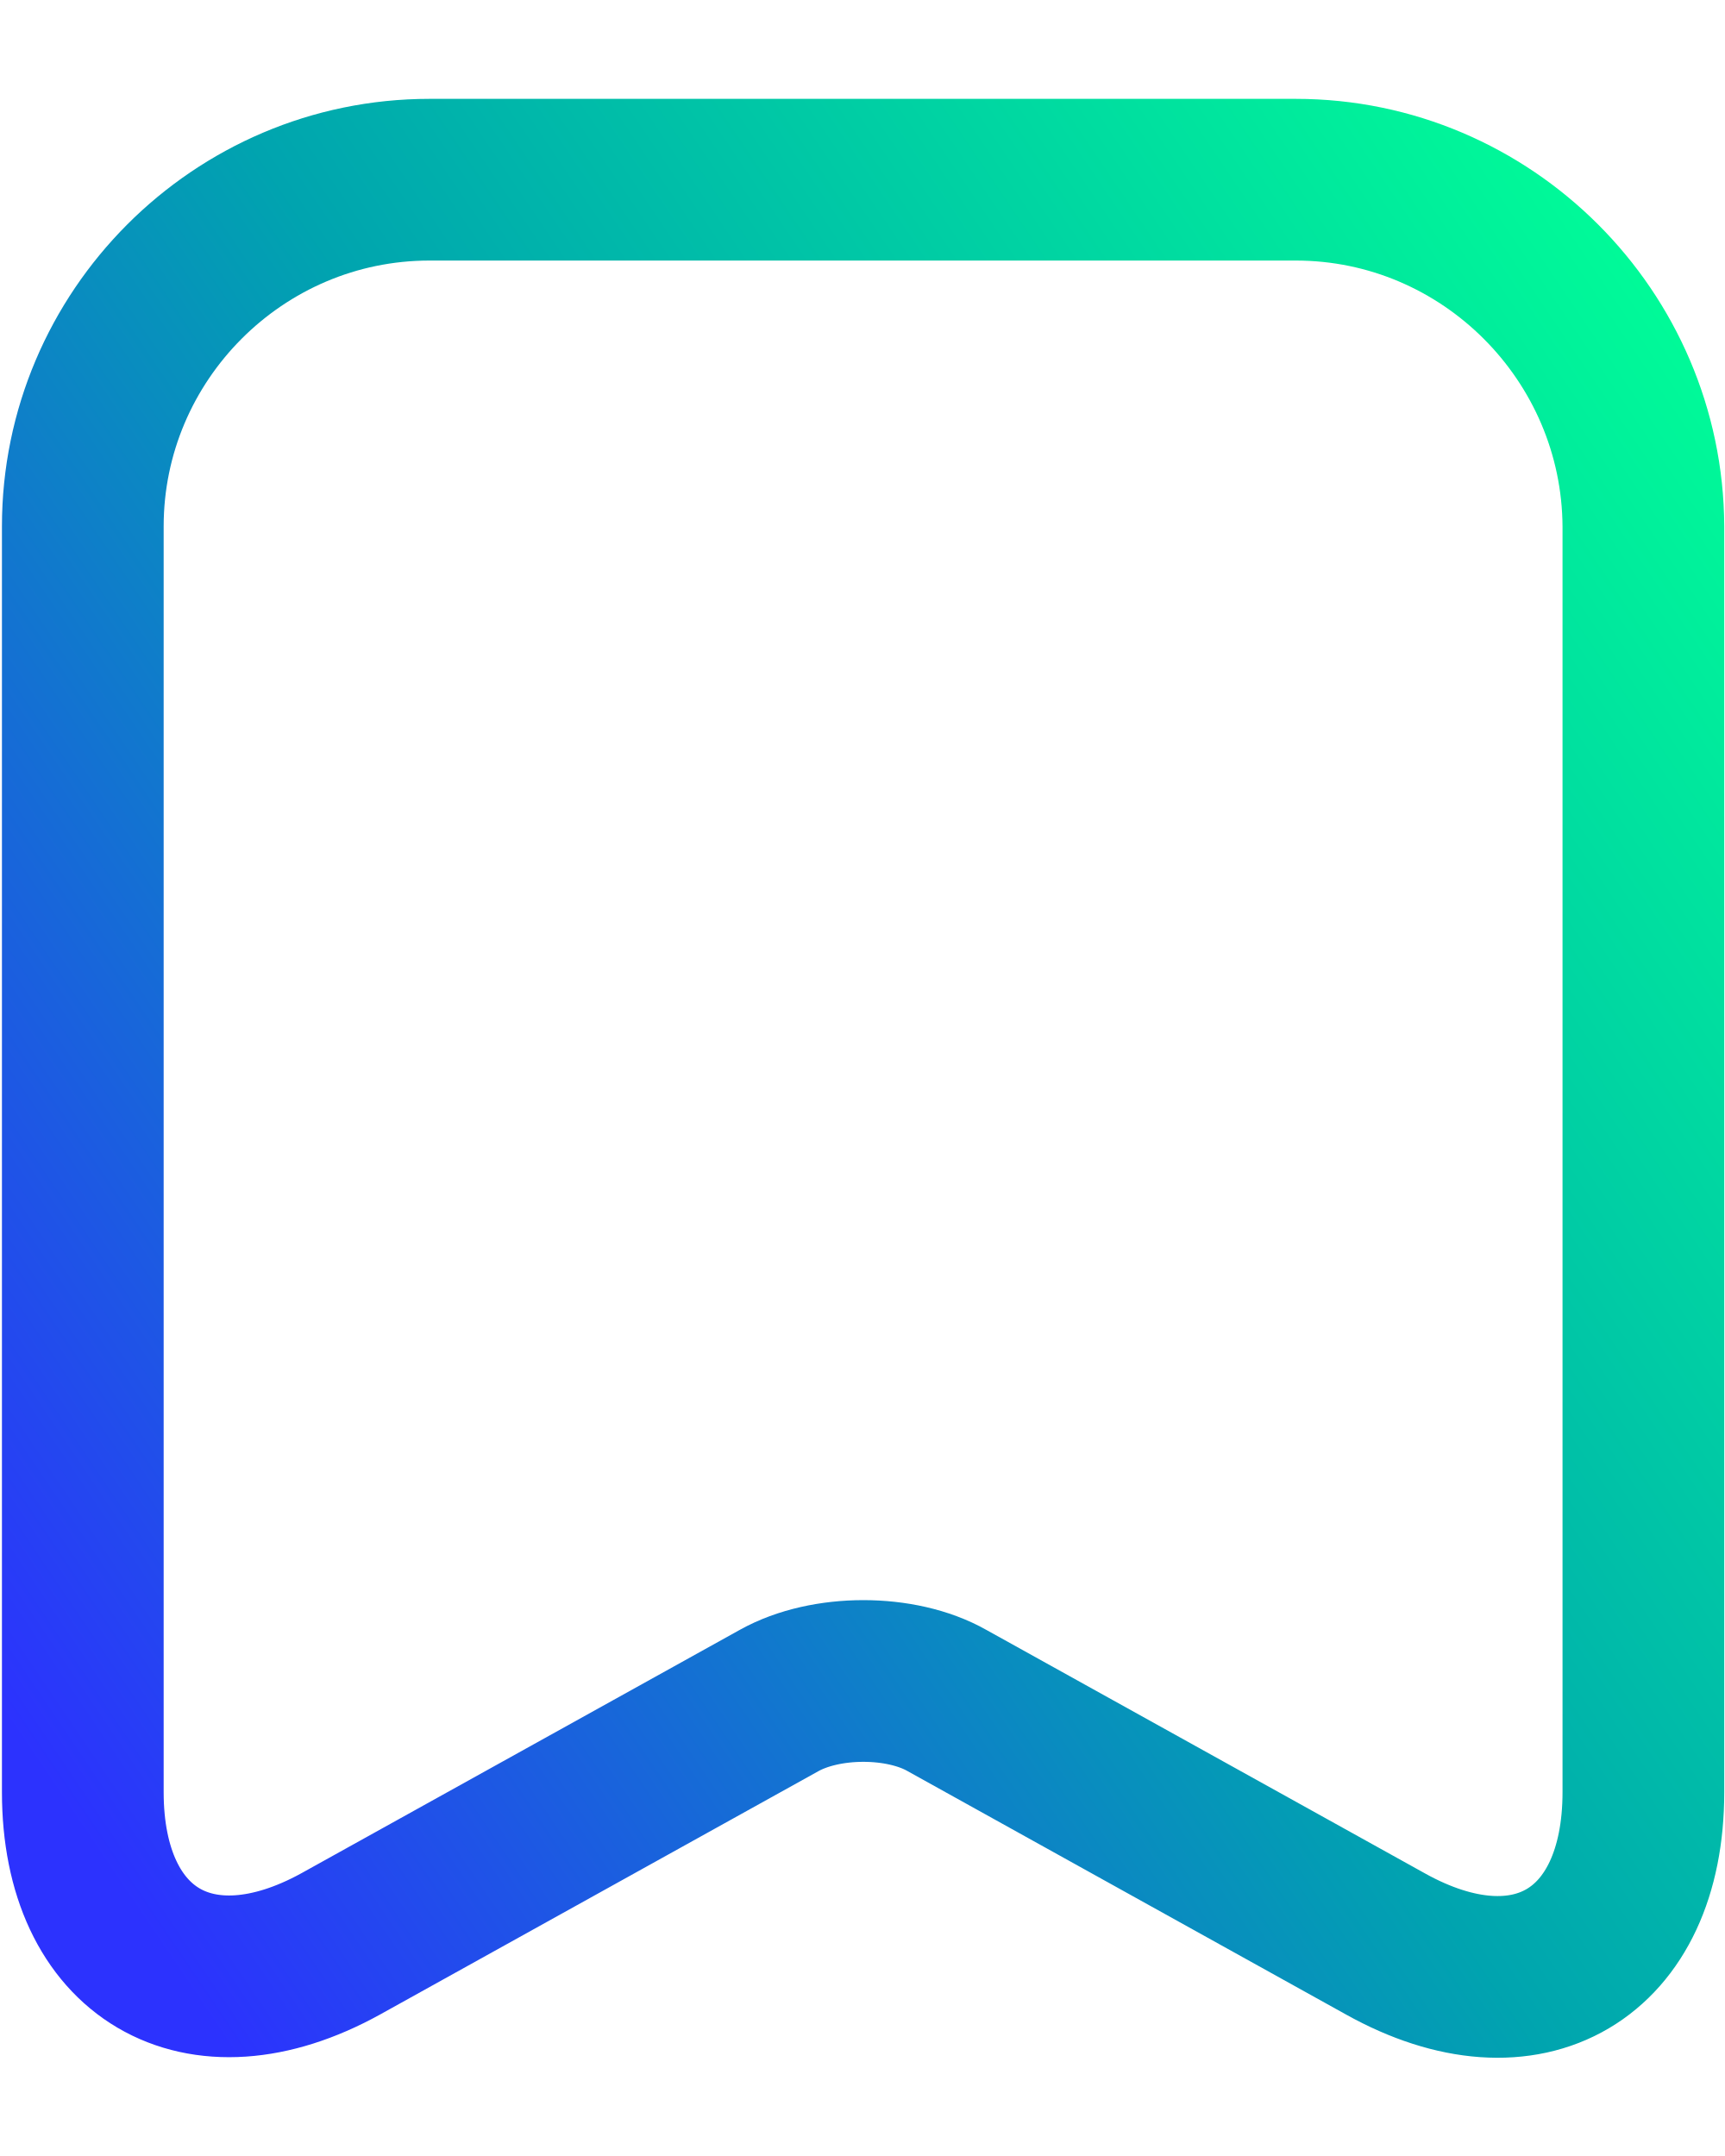
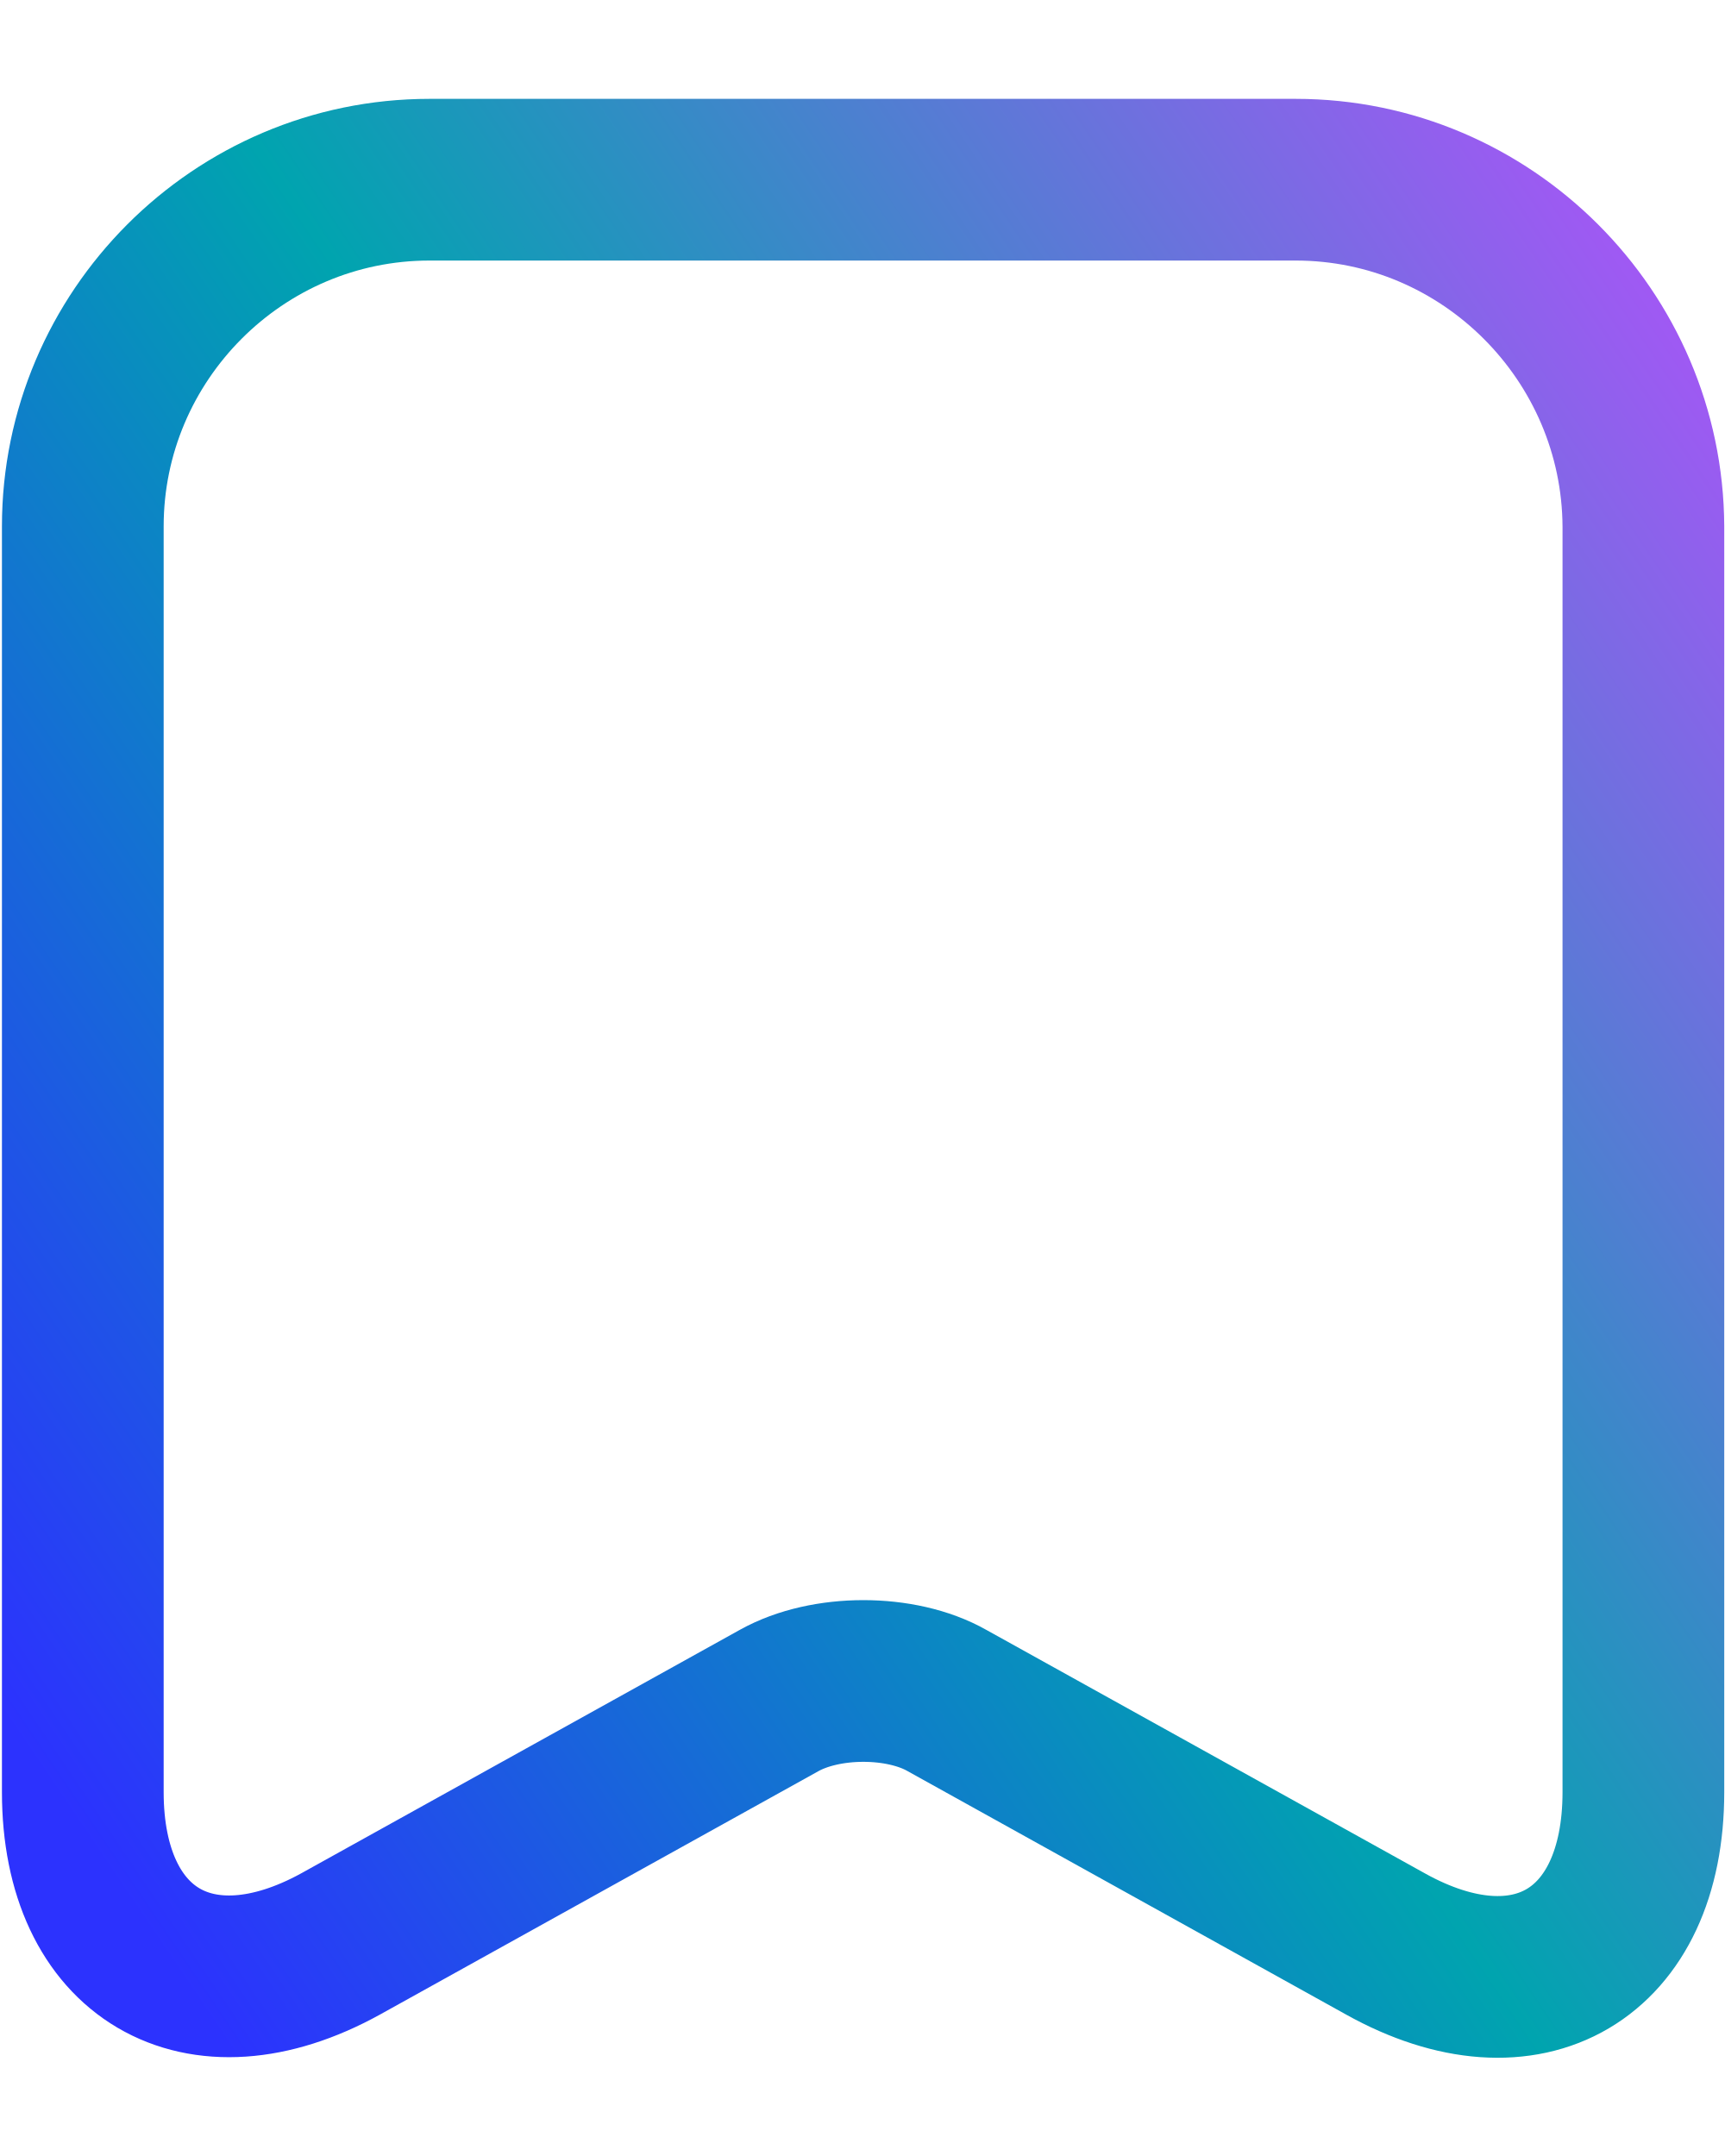
<svg xmlns="http://www.w3.org/2000/svg" width="16" height="20" viewBox="0 0 16 20" fill="none">
  <path d="M12.018 1.667H3.984C2.209 1.667 0.768 3.117 0.768 4.883V16.625C0.768 18.125 1.843 18.758 3.159 18.033L7.226 15.775C7.659 15.533 8.359 15.533 8.784 15.775L12.851 18.033C14.168 18.767 15.243 18.133 15.243 16.625V4.883C15.234 3.117 13.793 1.667 12.018 1.667Z" stroke="url(#paint0_linear_3192_1454)" stroke-width="1.5" stroke-linecap="round" stroke-linejoin="round" />
  <defs>
    <linearGradient id="paint0_linear_3192_1454" x1="-0.211" y1="15.551" x2="16.853" y2="4.02" gradientUnits="userSpaceOnUse">
      <stop stop-color="#2C32FE" />
      <stop offset="0.49" stop-color="#00A4AF" />
-       <stop offset="1" stop-color="#00FF97" />
+       <stop offset="1" stop-color="#A855F7" />
    </linearGradient>
  </defs>
</svg>
